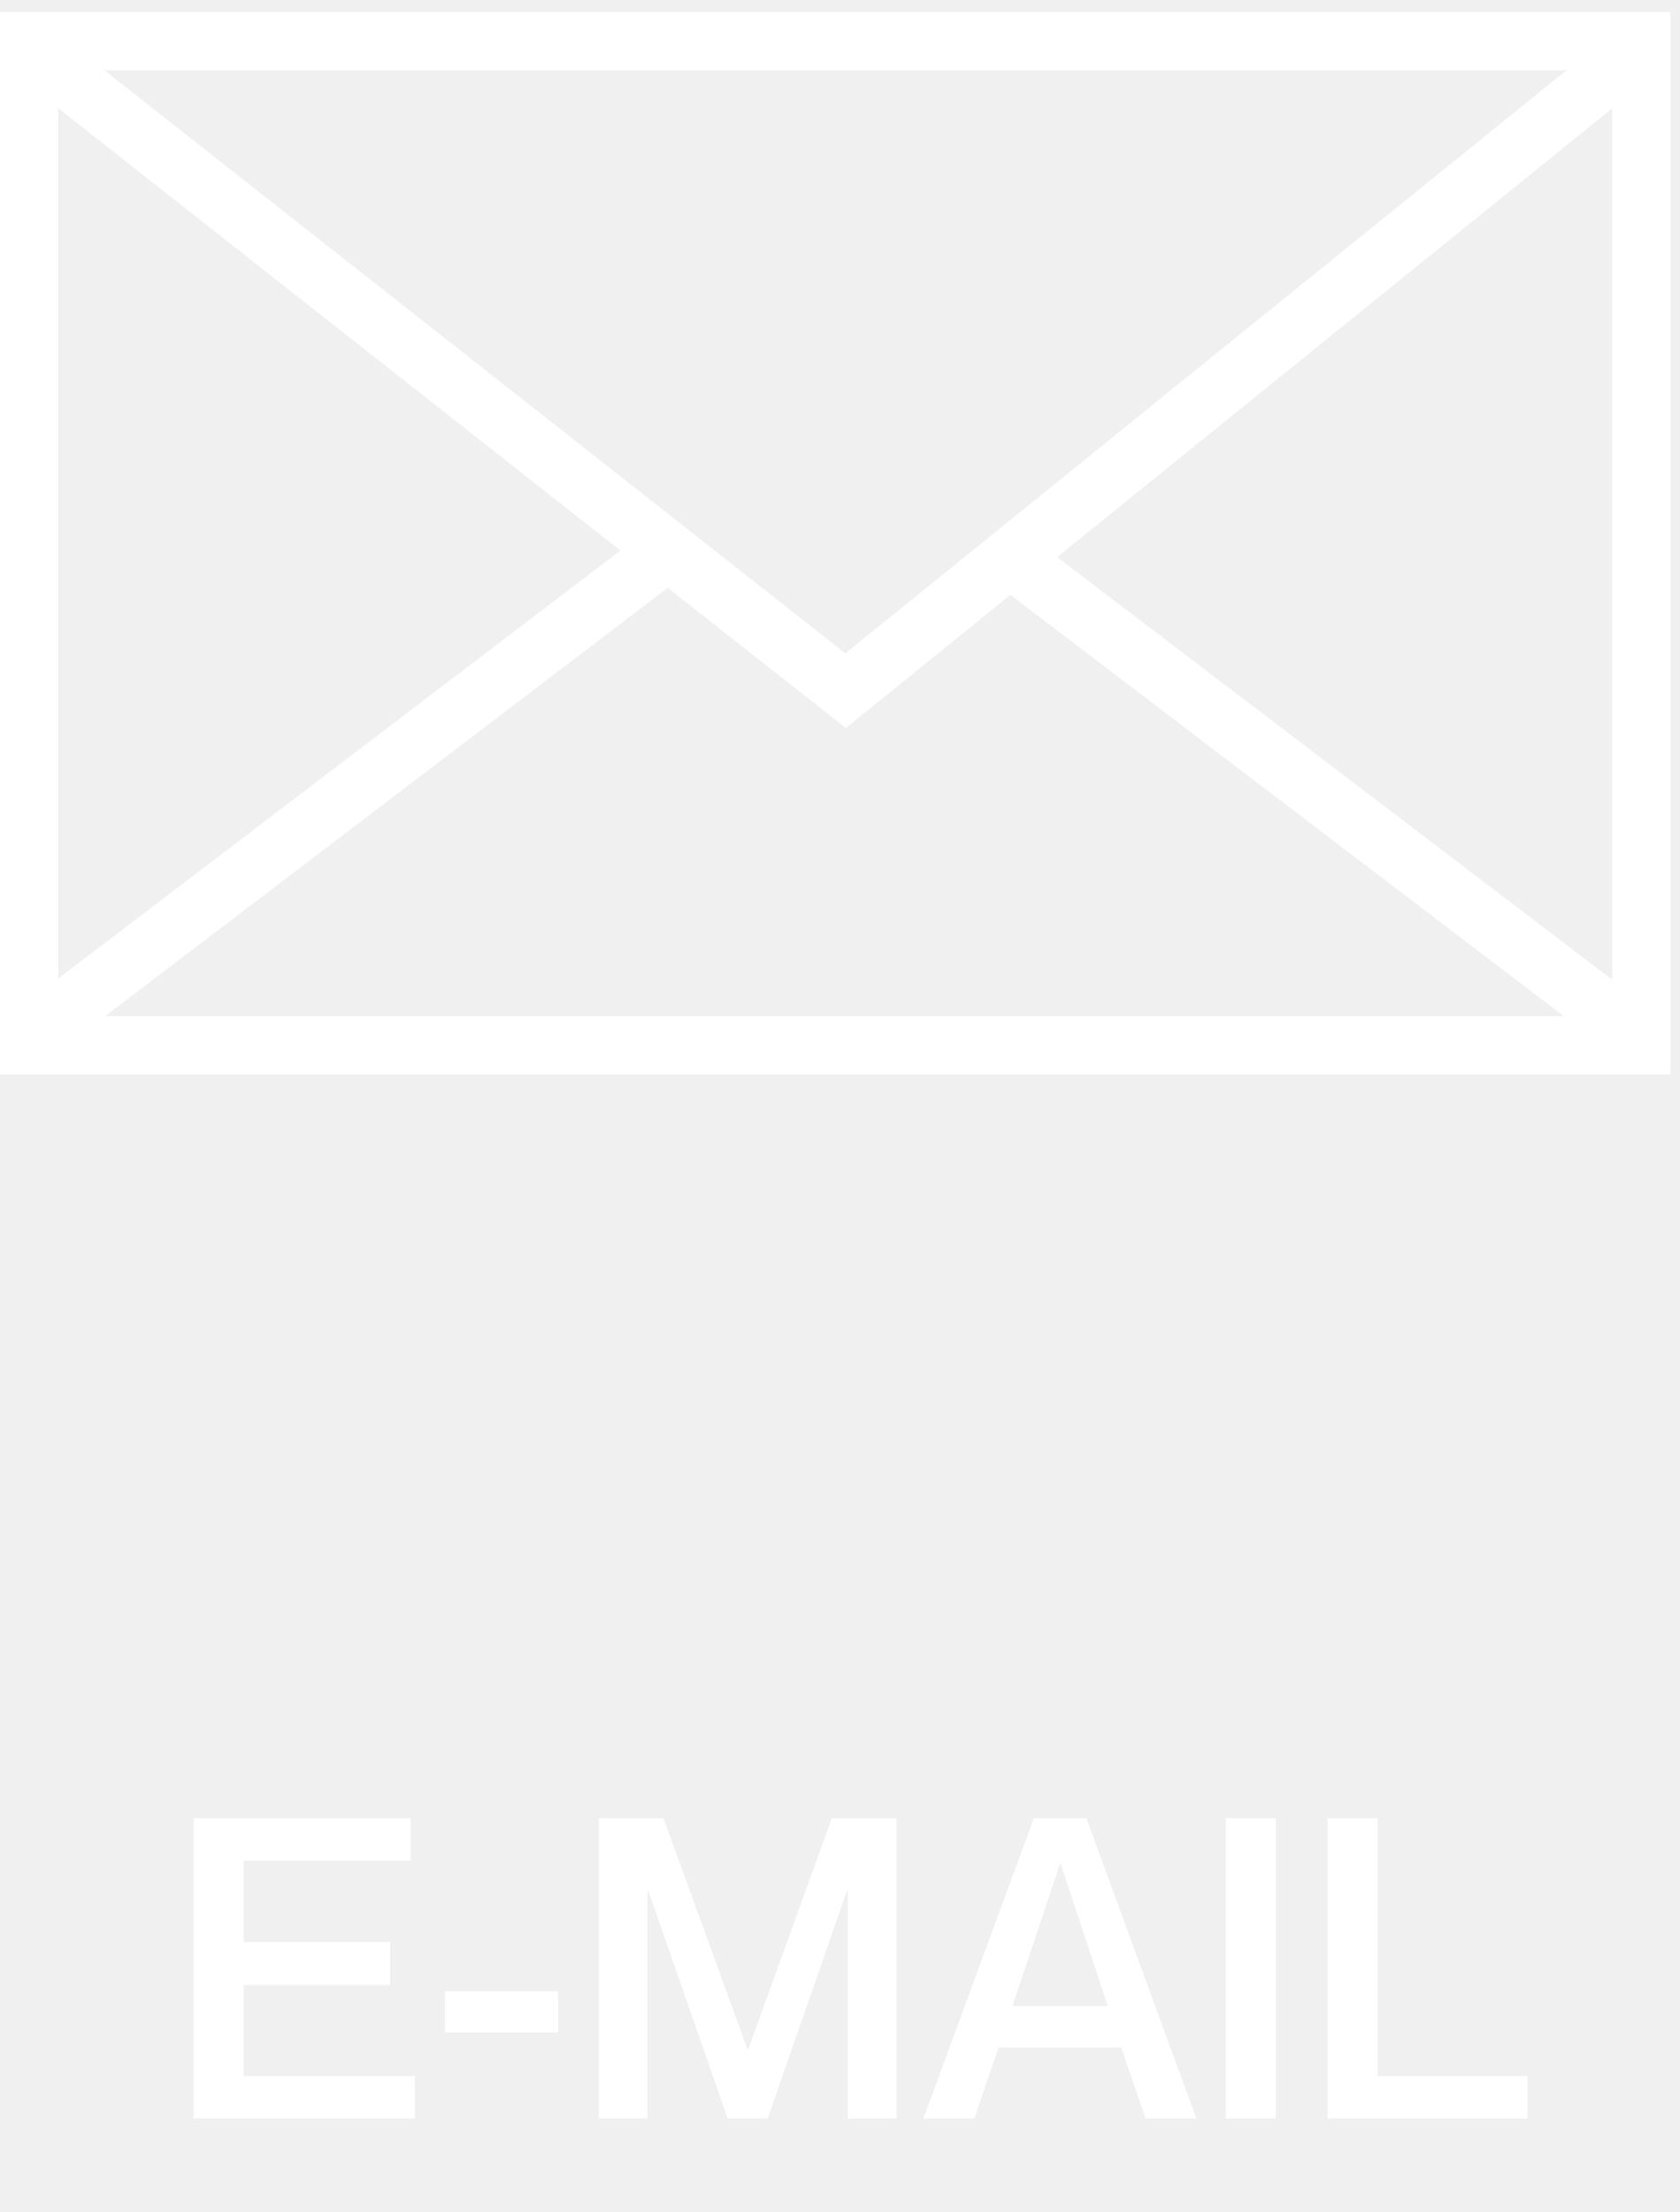
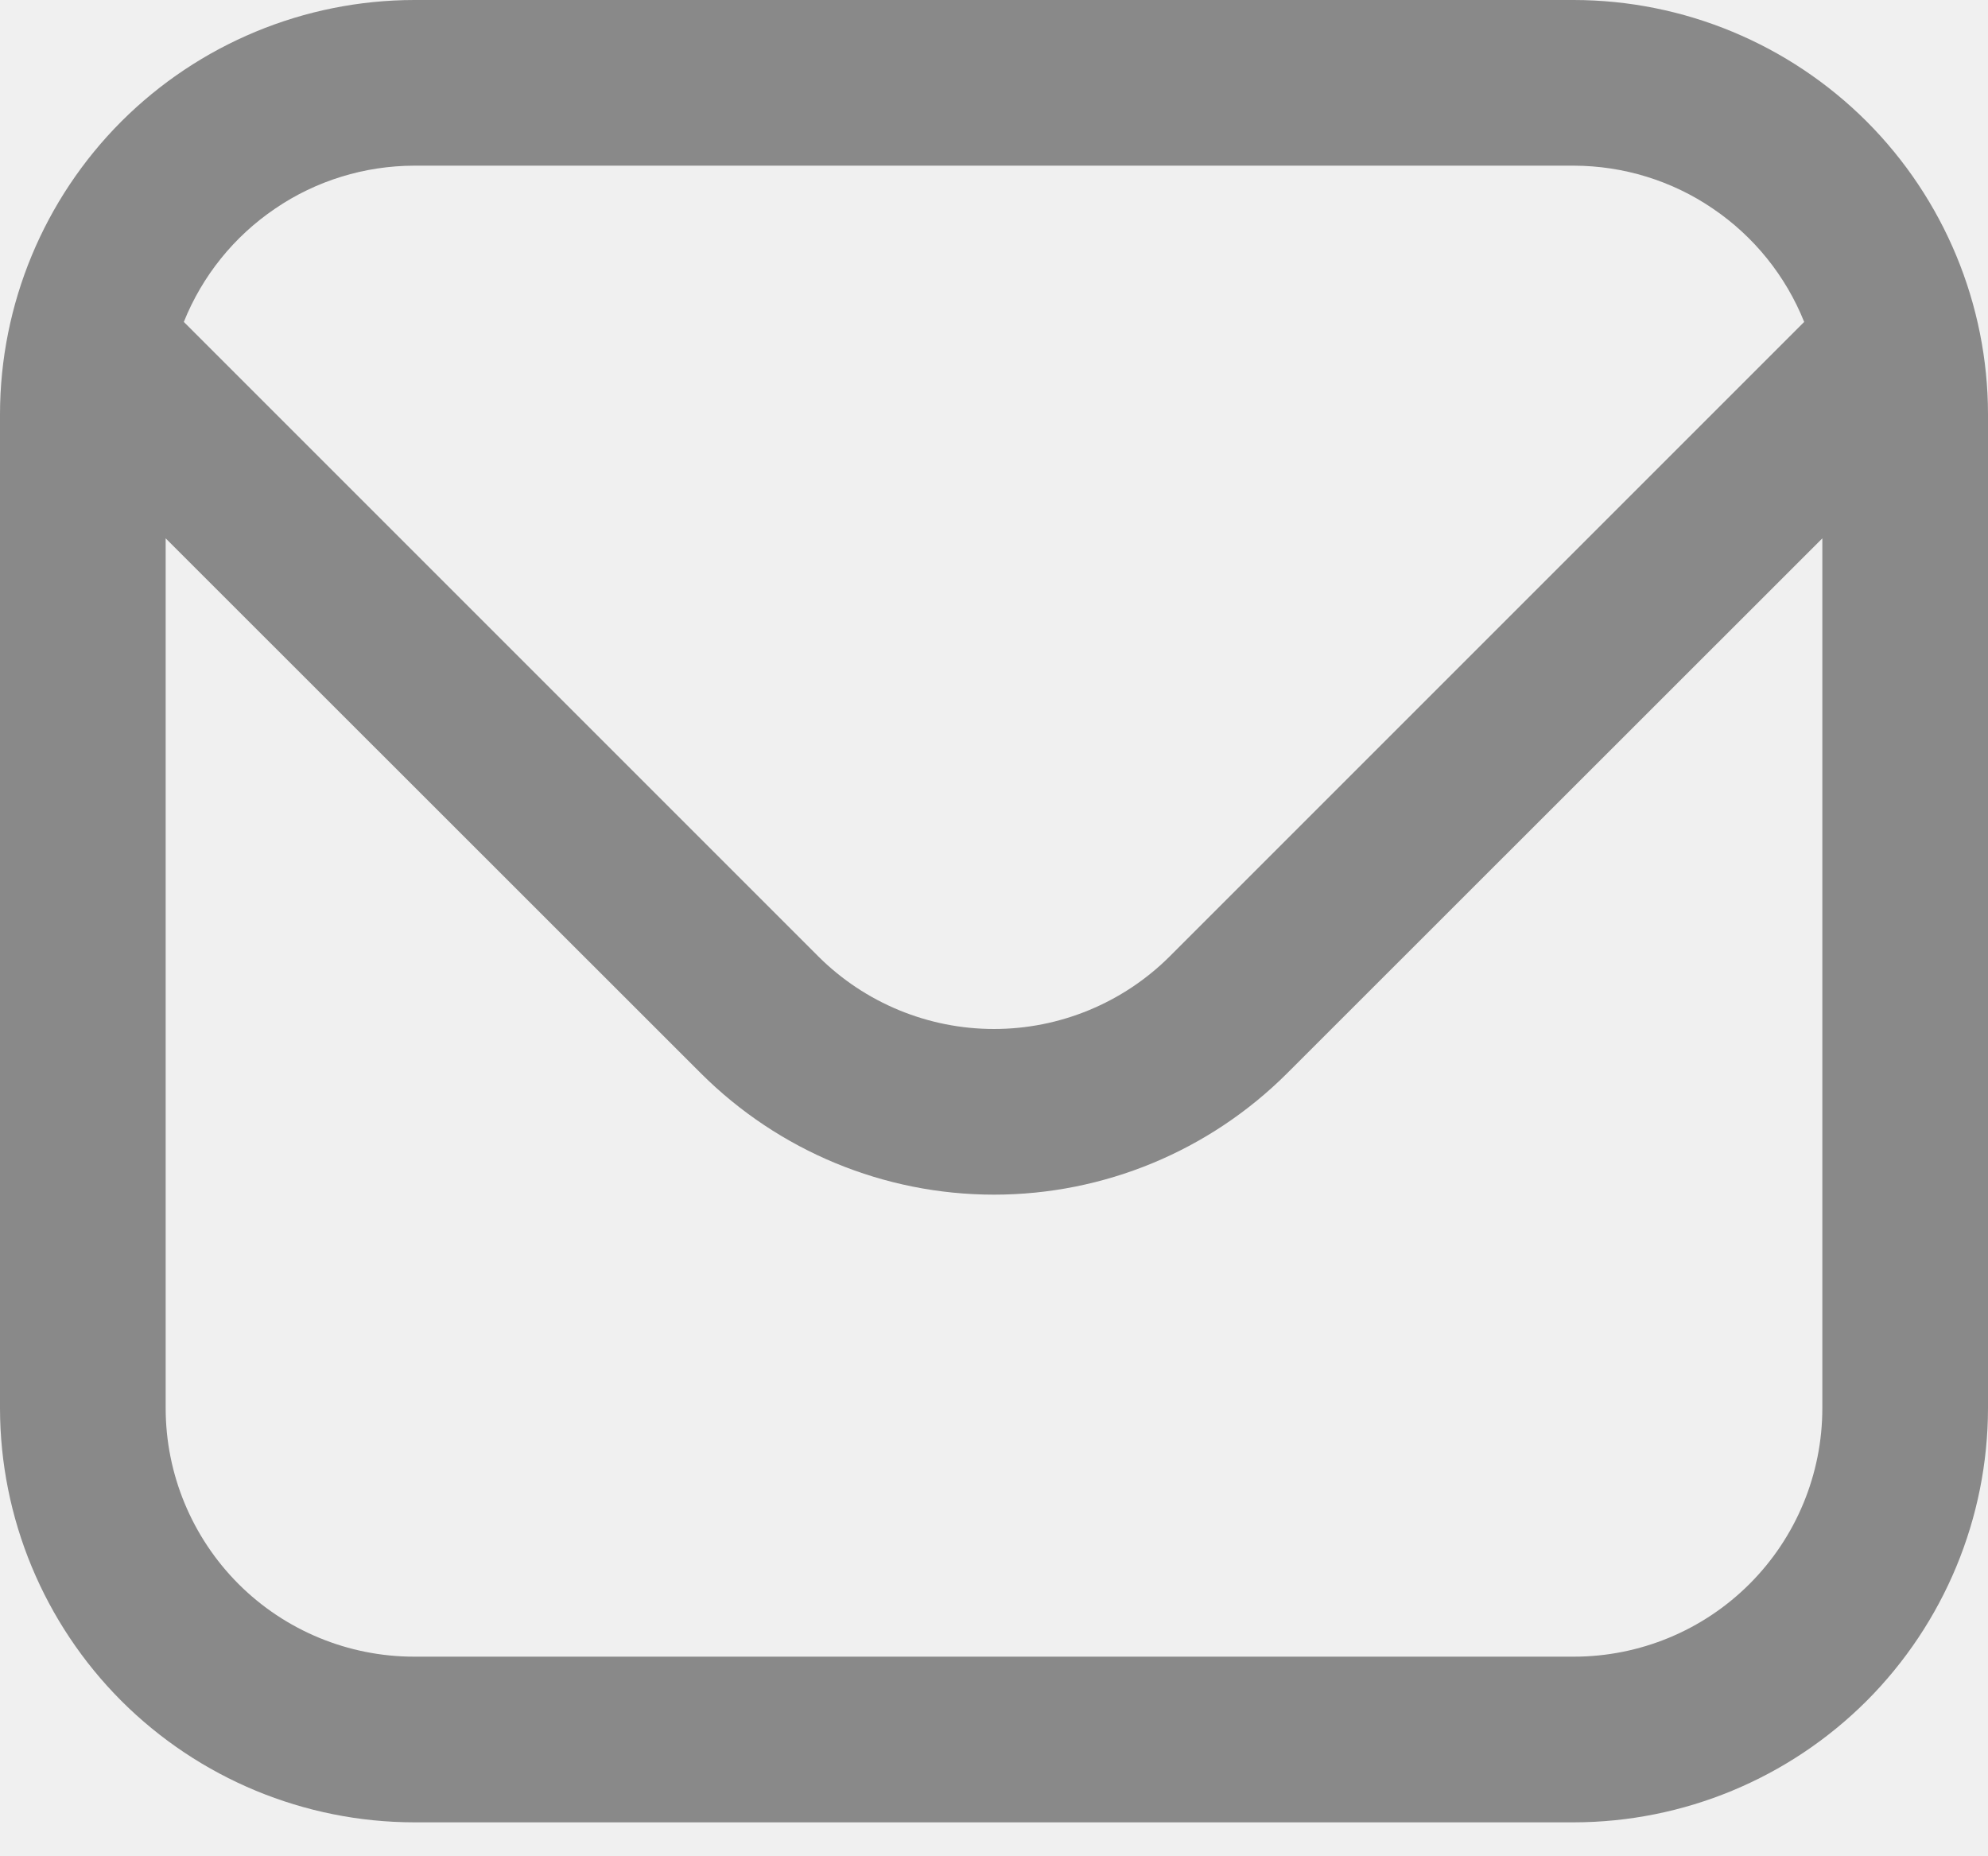
- <svg xmlns="http://www.w3.org/2000/svg" width="60" height="79" viewBox="0 0 60 79" fill="none">
-   <path d="M8.7 69.361H13.935V70.891H8.7V74.146H14.82V75.661H6.915V64.936H14.67V66.451H8.7V69.361ZM15.9 71.116H19.935V72.586H15.9V71.116ZM21.388 75.661V64.936H23.698L26.698 73.186H26.728L29.713 64.936H32.023V75.661H30.283V67.531H30.253L27.418 75.661H25.993L23.158 67.531H23.128V75.661H21.388ZM40.05 73.126H35.669L34.8 75.661H32.984L36.929 64.936H38.804L42.734 75.661H40.919L40.05 73.126ZM36.164 71.641H39.569L37.889 66.571H37.859L36.164 71.641ZM43.786 64.936H45.571V75.661H43.786V64.936ZM47.418 64.936H49.203V74.146H54.558V75.661H47.418V64.936Z" fill="white" />
-   <path fill-rule="evenodd" clip-rule="evenodd" d="M59.669 0.427H0V38.375H59.669V0.427ZM23.851 20.994L3.753 36.292H55.86L36.092 21.246L30.212 25.999L23.851 20.994ZM37.76 19.897L57.586 34.988V3.87L37.76 19.897ZM2.083 34.945L22.16 19.664L2.083 3.868V34.945ZM30.195 23.334L55.955 2.51H3.726L30.195 23.334Z" fill="white" />
+ <svg xmlns="http://www.w3.org/2000/svg" width="15" height="14" viewBox="0 0 15 14" fill="none">
+   <path d="M11.875 0H3.125C2.296 0.001 1.502 0.331 0.916 0.916C0.331 1.502 0.001 2.296 0 3.125L0 10.625C0.001 11.454 0.331 12.248 0.916 12.834C1.502 13.419 2.296 13.749 3.125 13.75H11.875C12.704 13.749 13.498 13.419 14.084 12.834C14.669 12.248 14.999 11.454 15 10.625V3.125C14.999 2.296 14.669 1.502 14.084 0.916C13.498 0.331 12.704 0.001 11.875 0ZM3.125 1.25H11.875C12.249 1.251 12.615 1.363 12.924 1.574C13.234 1.784 13.474 2.082 13.613 2.429L8.826 7.216C8.474 7.567 7.997 7.764 7.5 7.764C7.003 7.764 6.526 7.567 6.174 7.216L1.387 2.429C1.526 2.082 1.766 1.784 2.076 1.574C2.385 1.363 2.751 1.251 3.125 1.25ZM11.875 12.5H3.125C2.628 12.5 2.151 12.303 1.799 11.951C1.448 11.599 1.25 11.122 1.25 10.625V4.062L5.29 8.1C5.877 8.685 6.671 9.014 7.5 9.014C8.329 9.014 9.123 8.685 9.71 8.1L13.75 4.062V10.625C13.75 11.122 13.553 11.599 13.201 11.951C12.849 12.303 12.372 12.5 11.875 12.5Z" fill="#898989" />
</svg>
